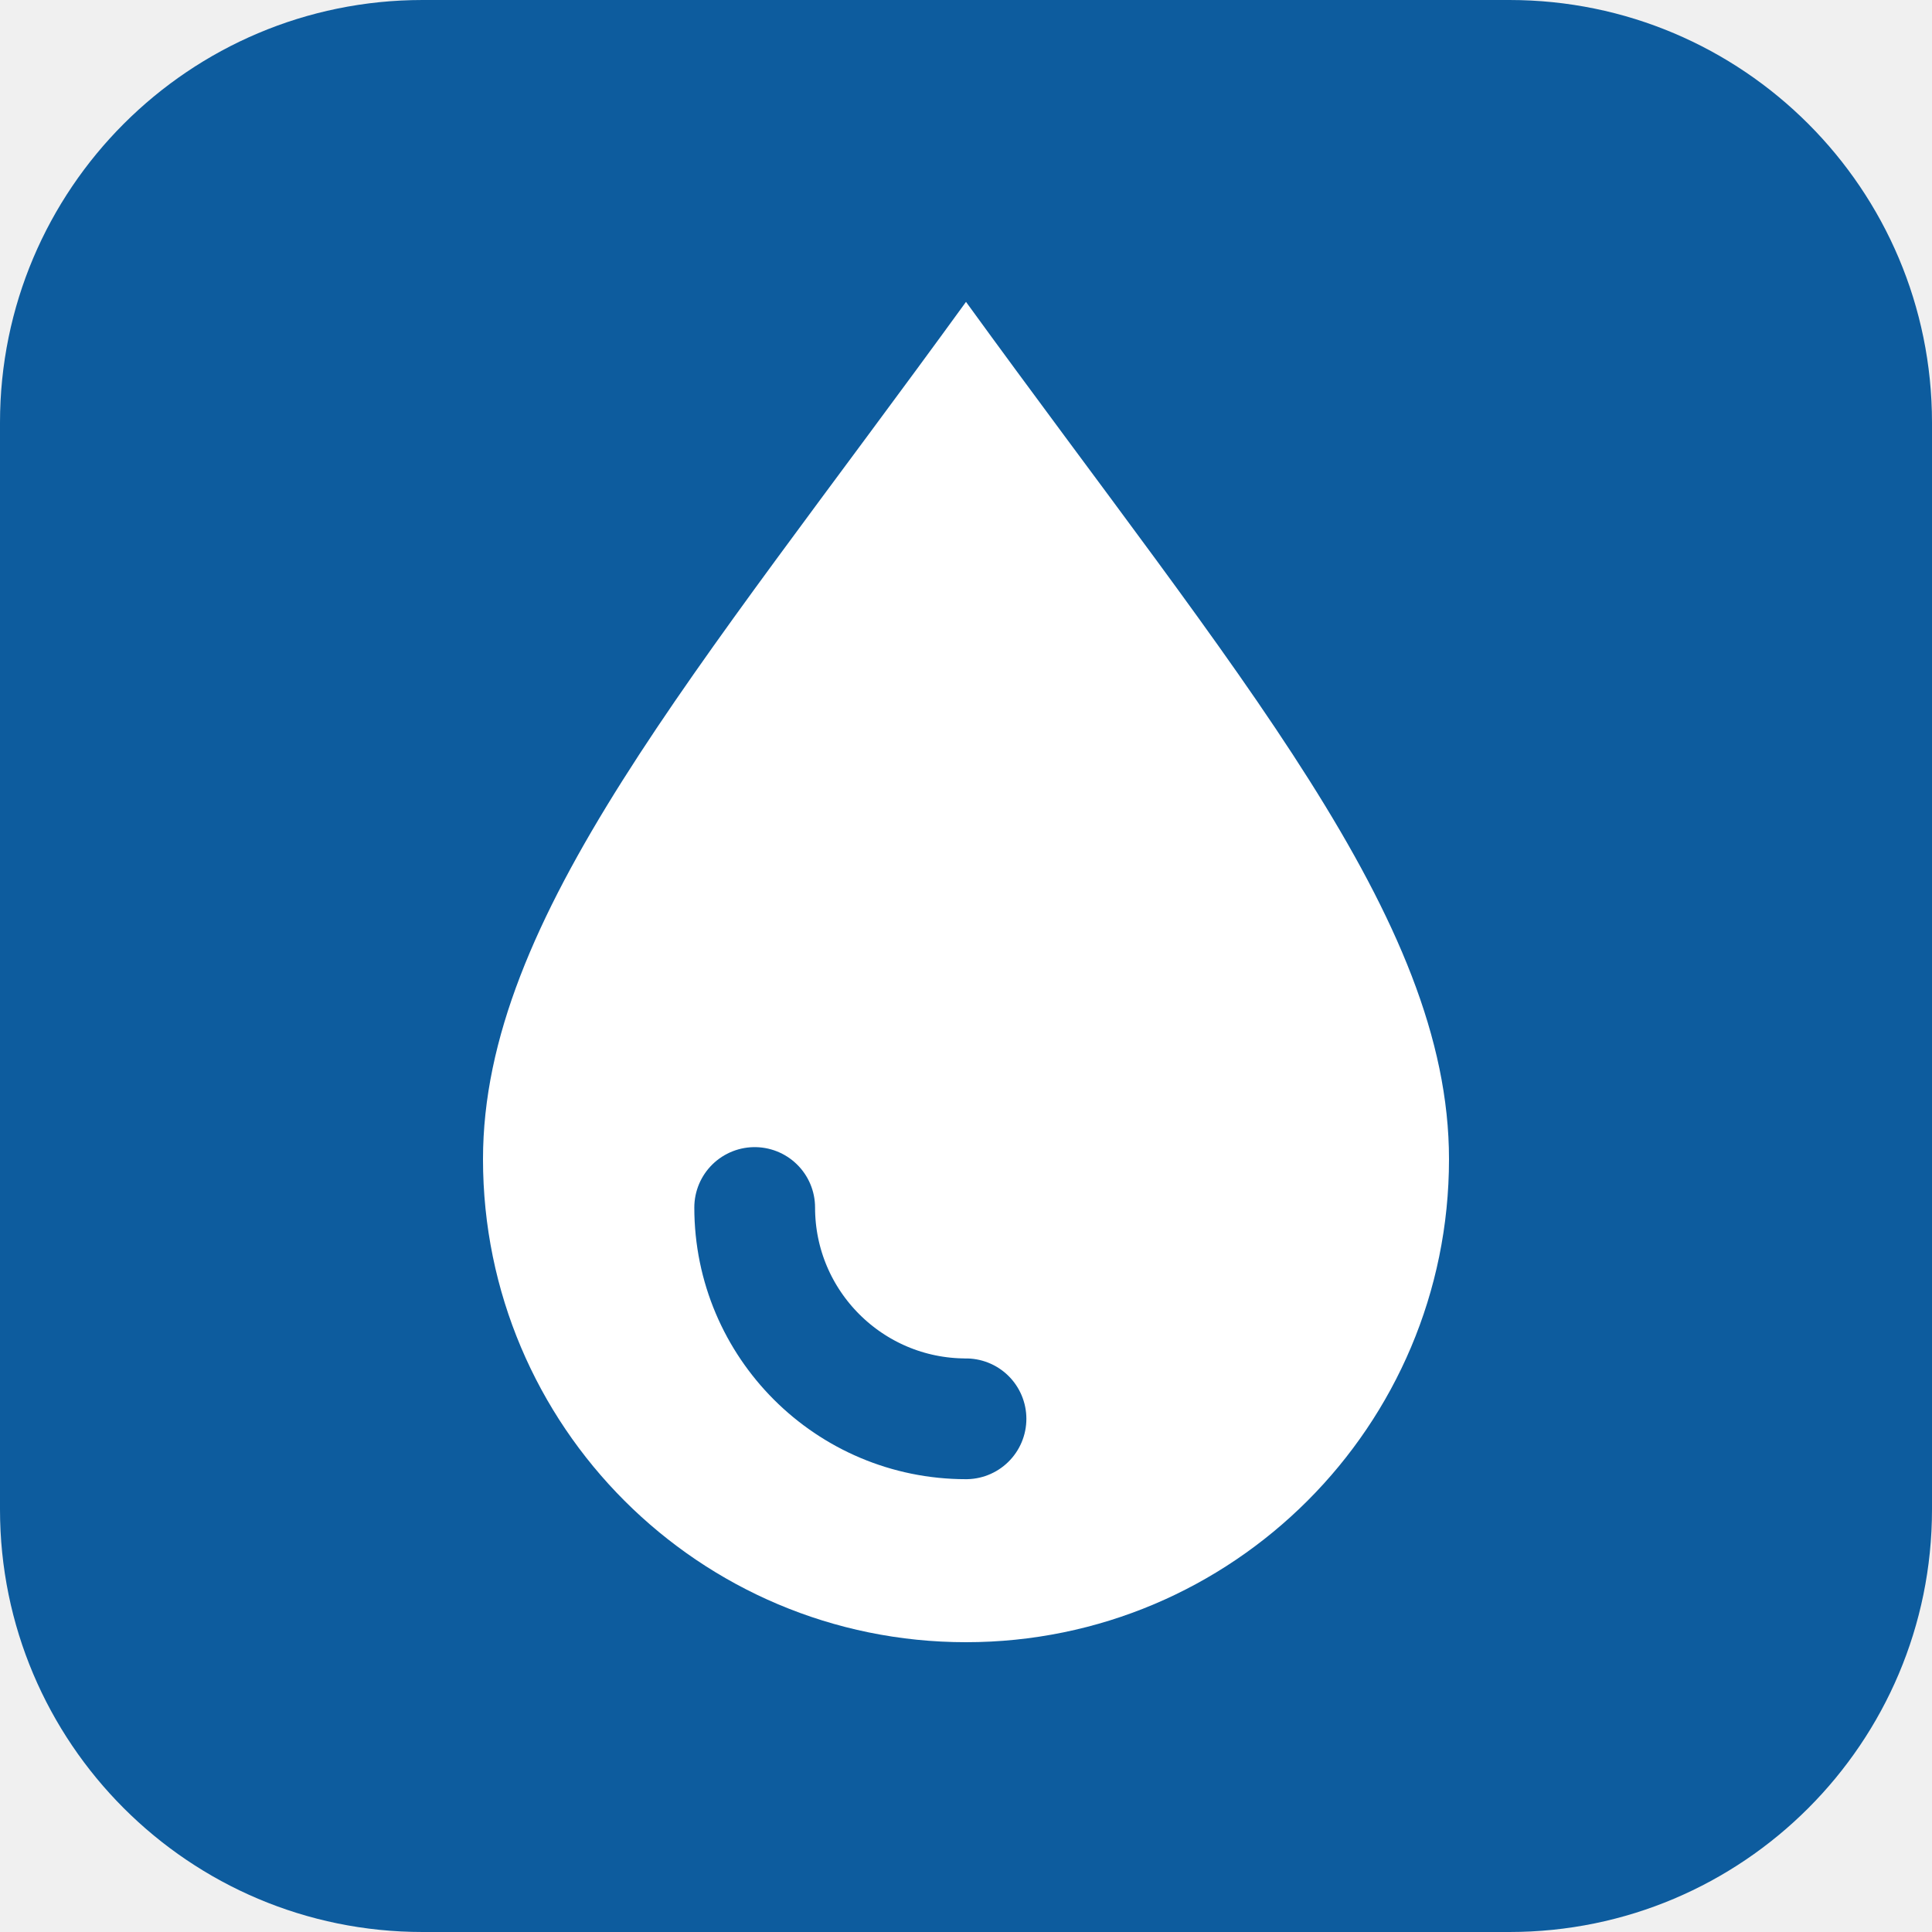
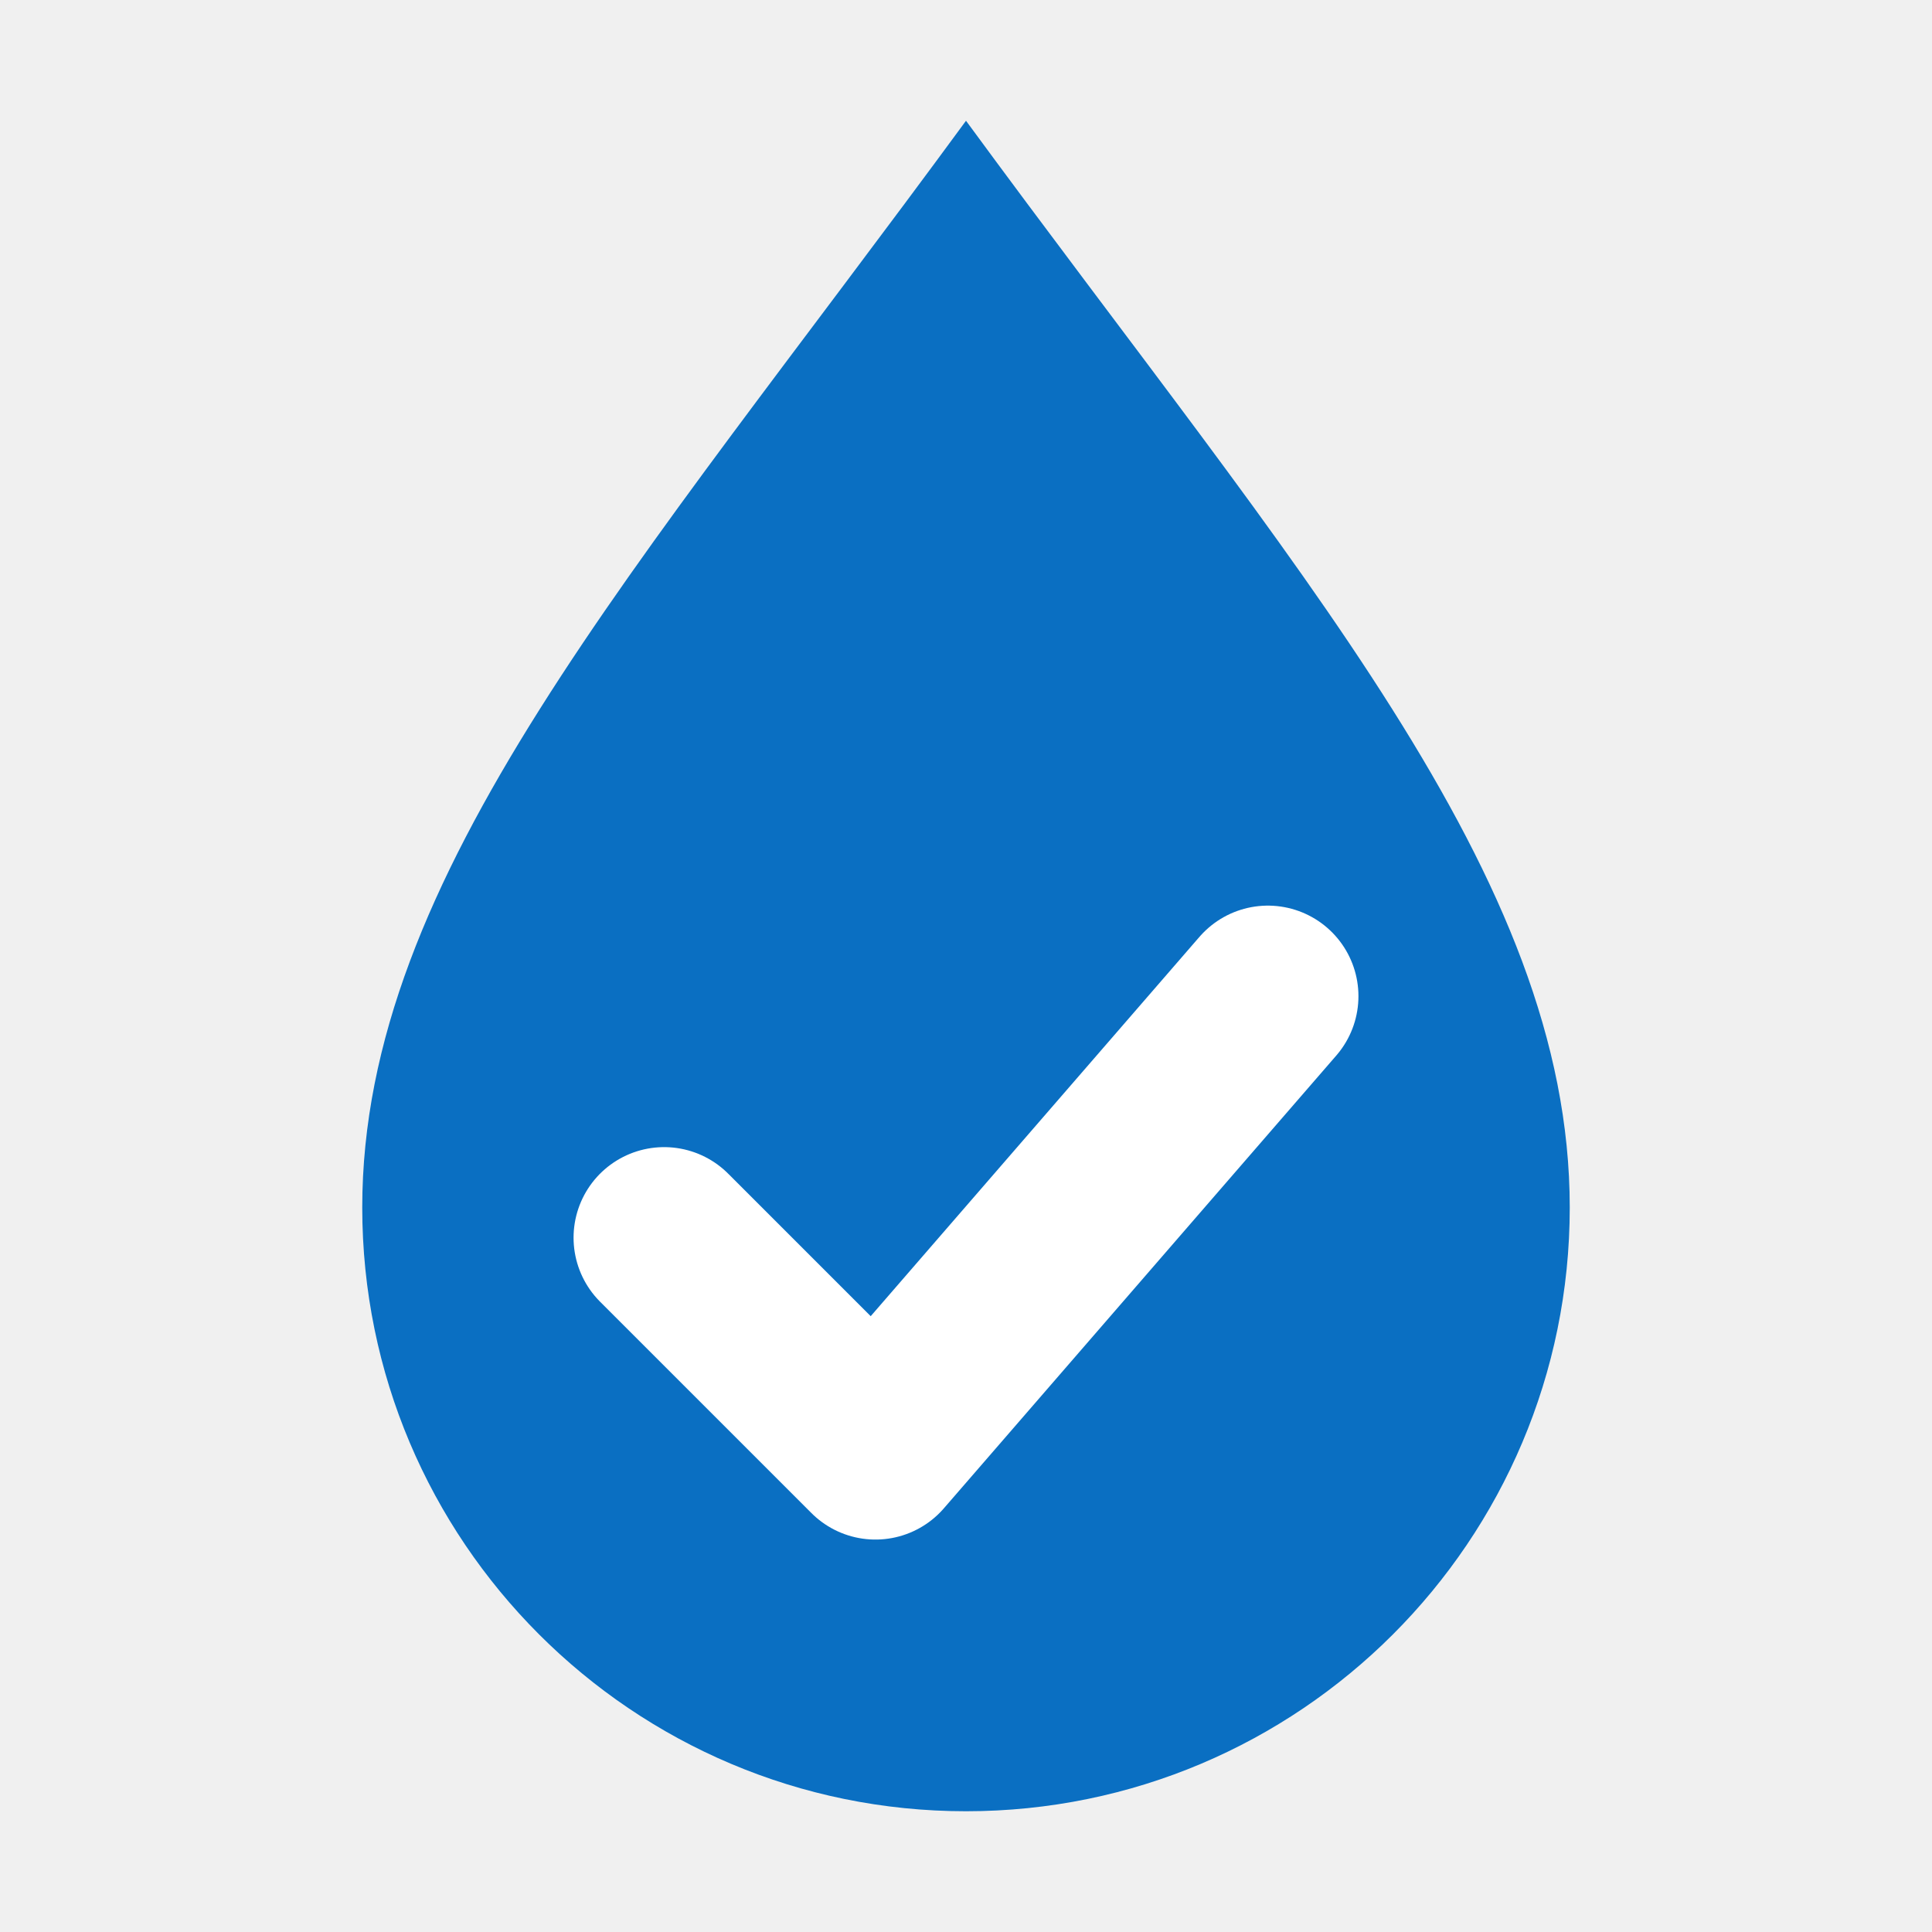
- <svg xmlns="http://www.w3.org/2000/svg" viewBox="0 0 32 32">
-   <rect width="32" height="32" rx="7" fill="#0d5c9e" />
-   <path d="M16 5c4.5 6.2 8 10.2 8 14.2a8 8 0 0 1-16 0C8 15.2 11.5 11.2 16 5z" fill="#fff" />
-   <path d="M12.5 20a3.5 3.5 0 0 0 3.5 3.5" stroke="#0d5c9e" stroke-width="2" fill="none" stroke-linecap="round" />
+ <svg xmlns="http://www.w3.org/2000/svg" viewBox="0 0 64 64">
+   <path d="M32 4c11 15 20 25 20 36a20 20 0 0 1-40 0C12 29 21 19 32 4z" fill="#0a6fc2" />
+   <path d="M22 41l7 7 13-15" fill="none" stroke="#fff" stroke-width="6" stroke-linecap="round" stroke-linejoin="round" />
</svg>
